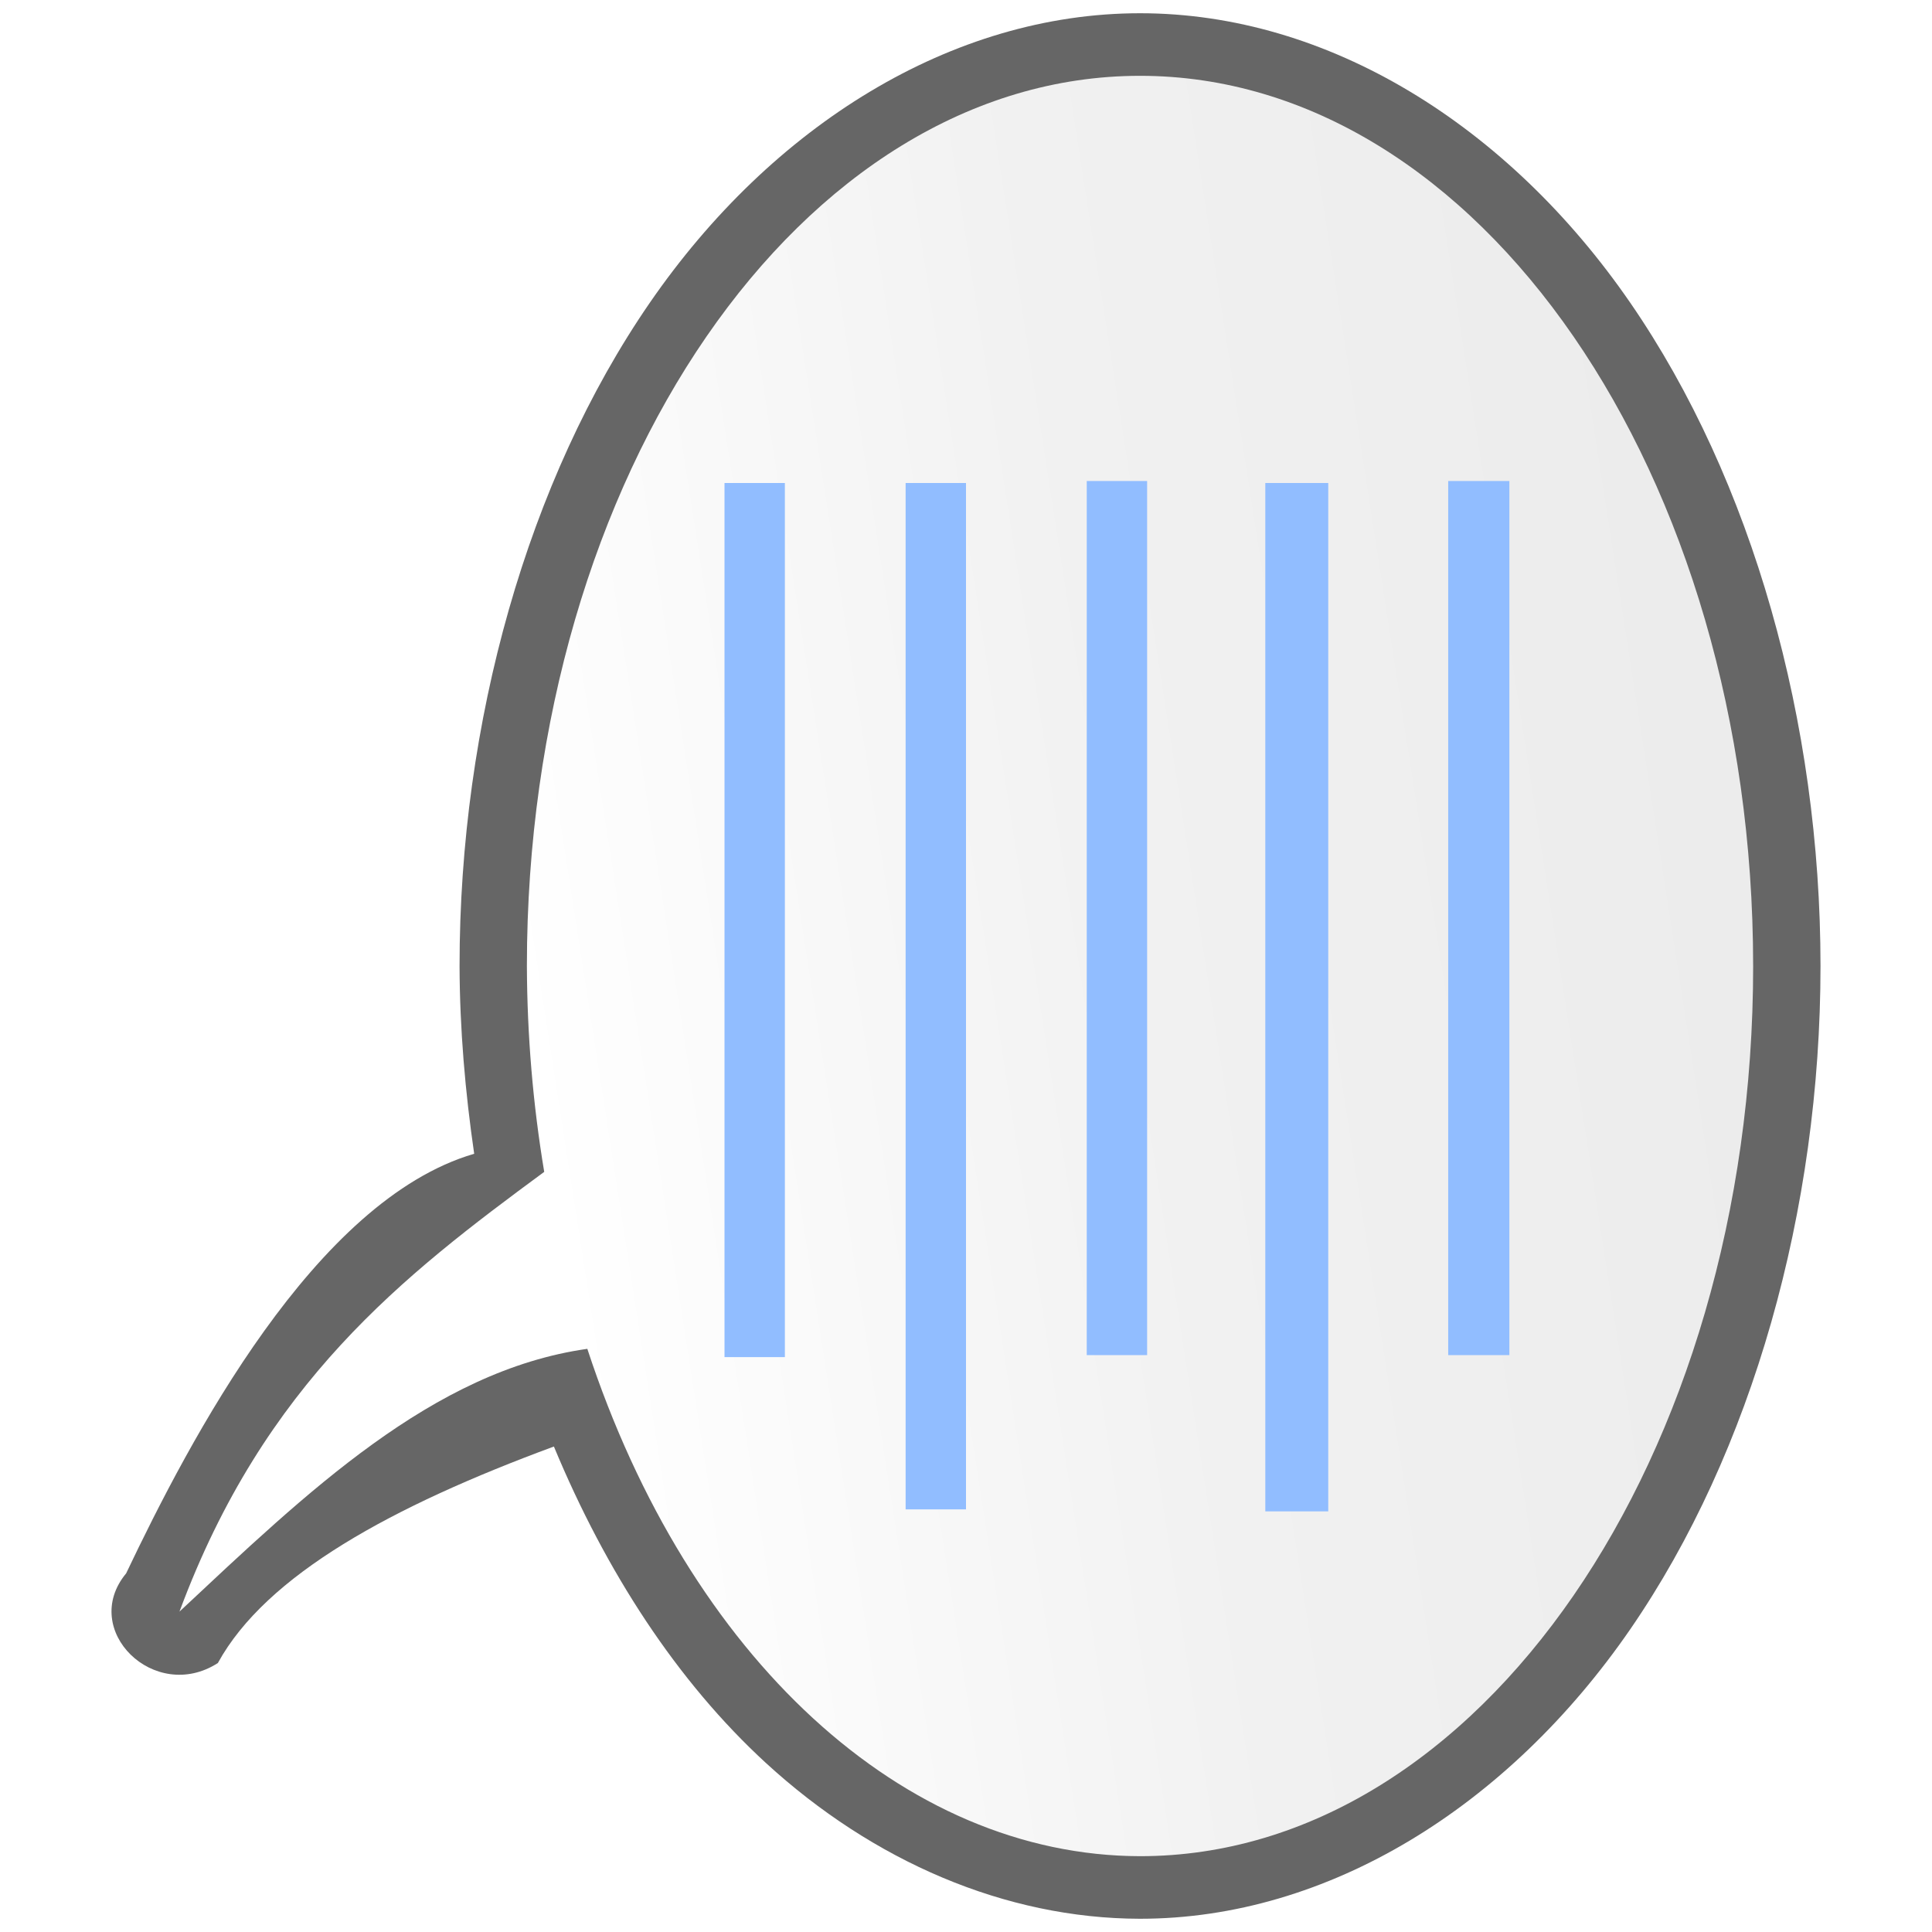
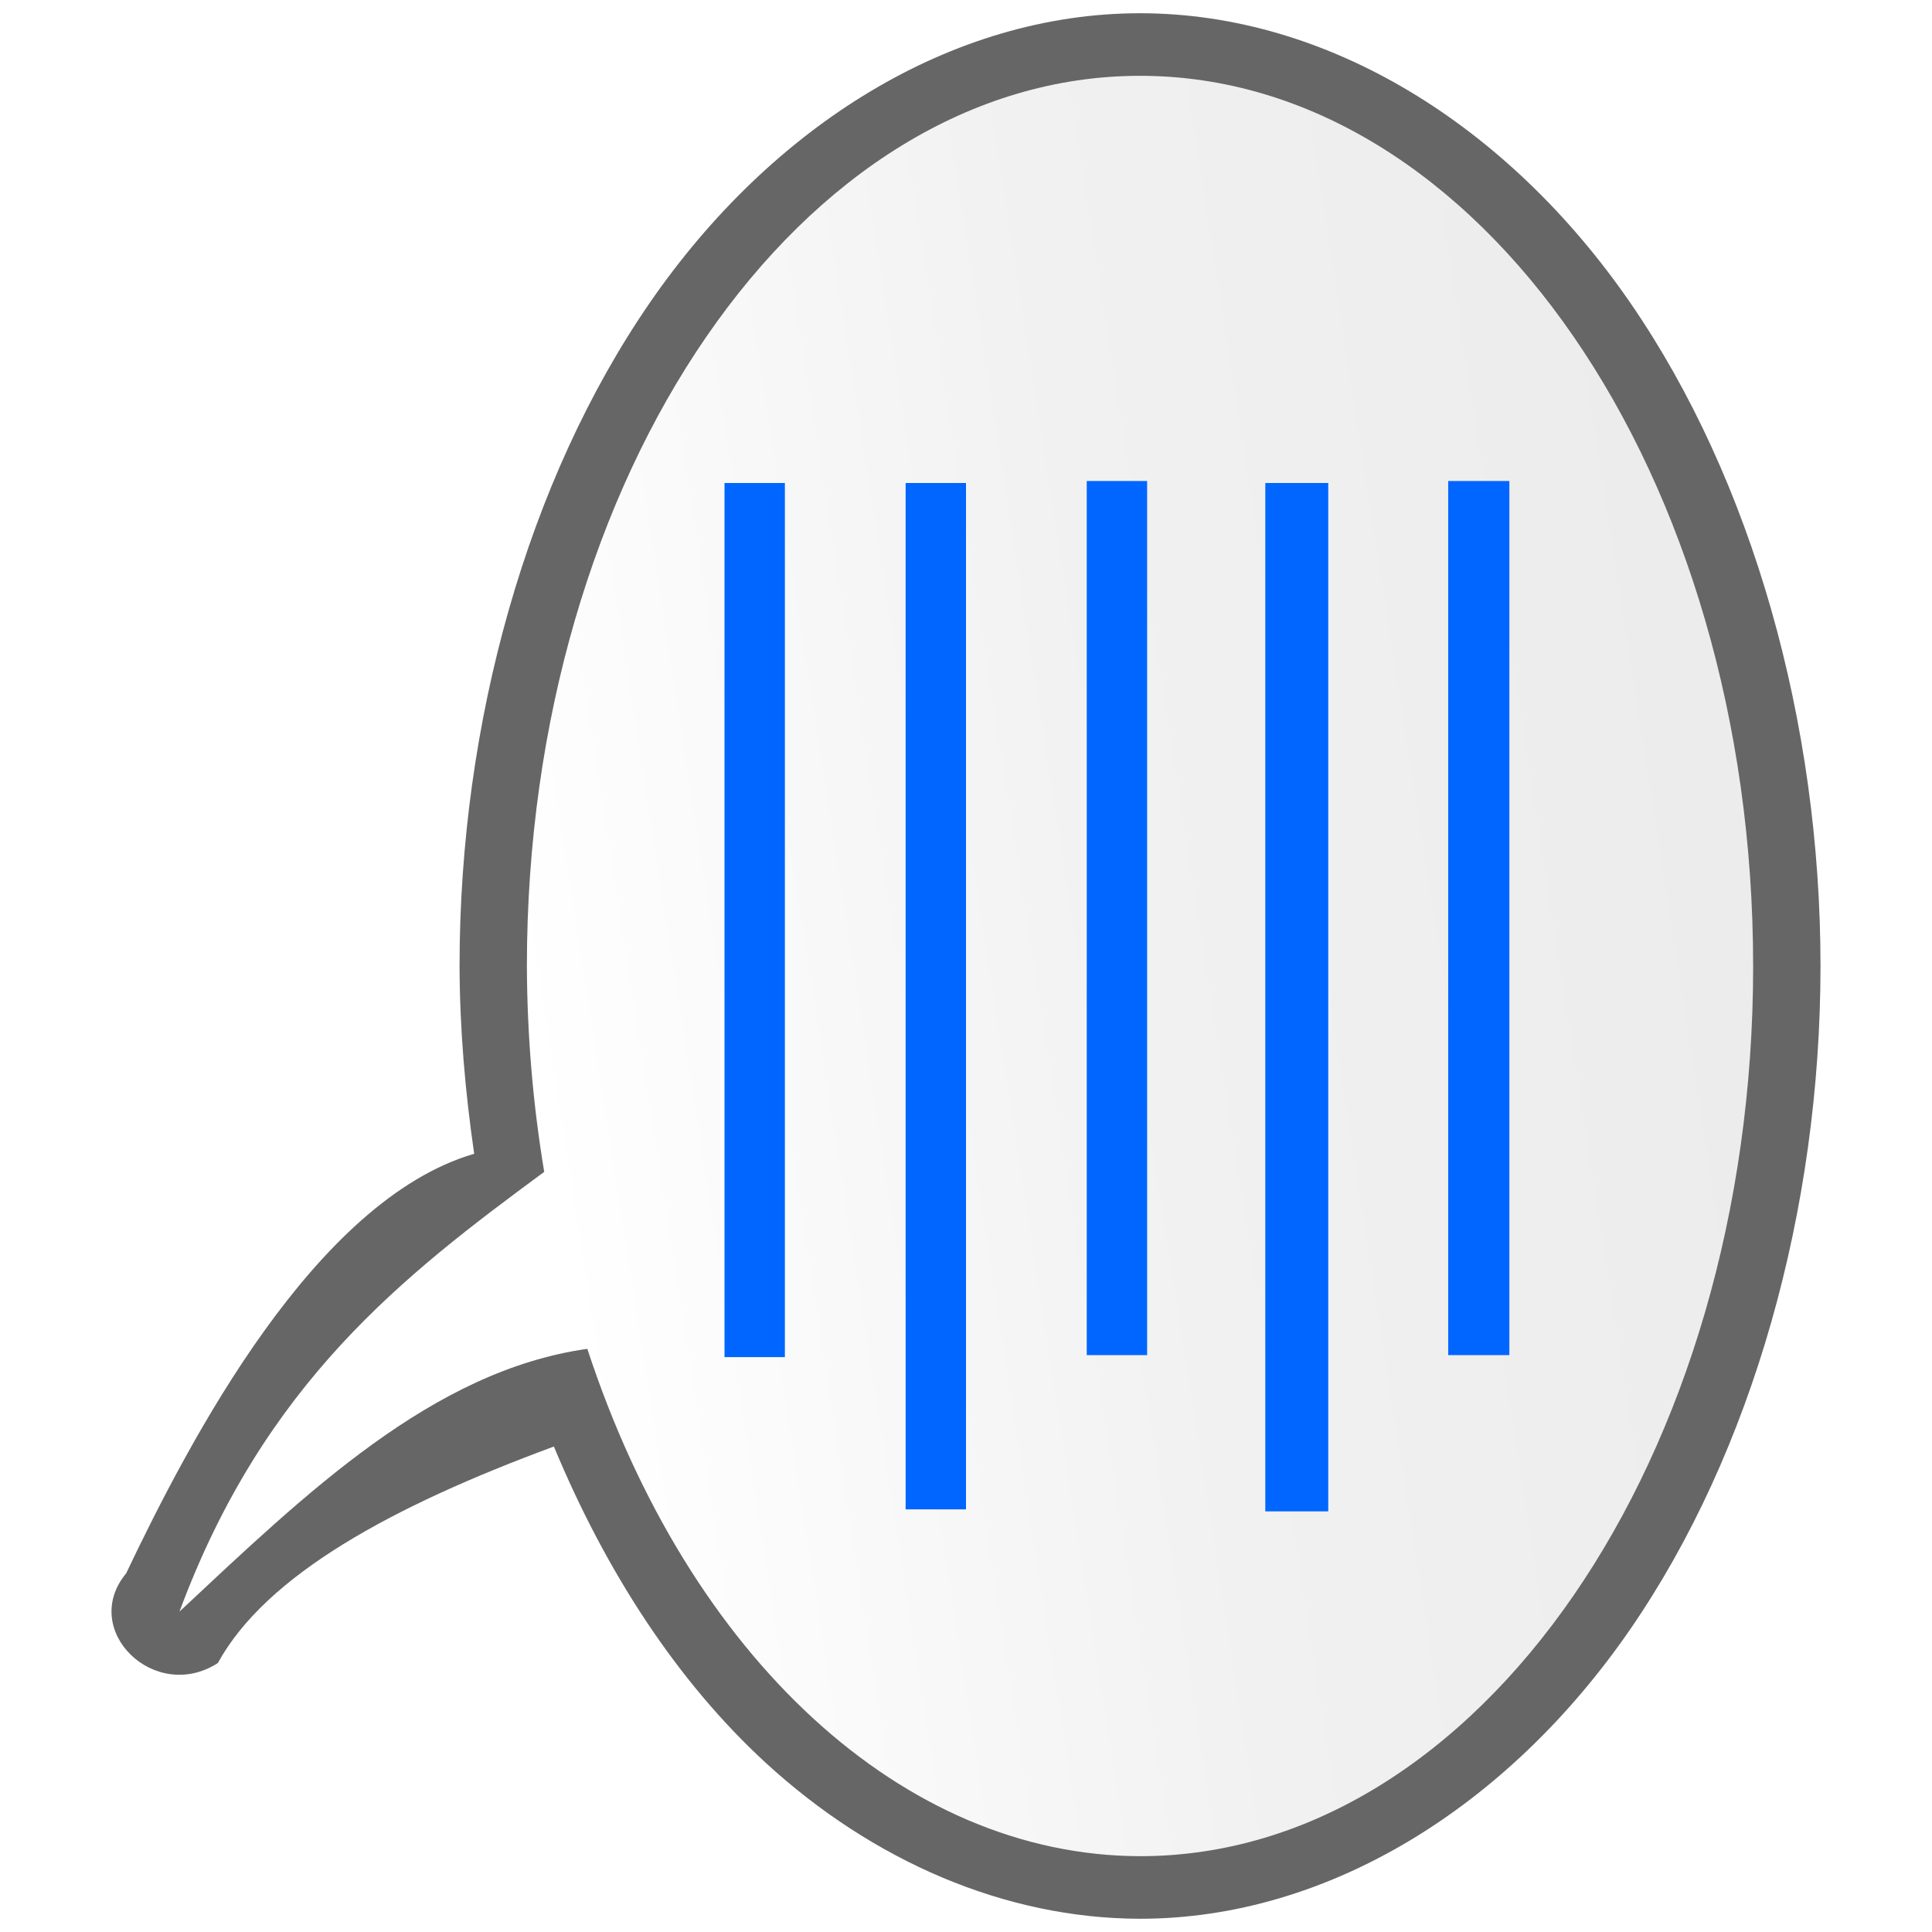
- <svg xmlns="http://www.w3.org/2000/svg" height="128" viewBox="0 0 128 128" width="128">
+ <svg xmlns="http://www.w3.org/2000/svg" height="128" viewBox="0 0 128 128" width="128" version="1.1" id="svg31">
+   <defs id="defs35" />
  <linearGradient id="a" gradientTransform="matrix(0 1 -1.076058 0 135.5682 0)" gradientUnits="userSpaceOnUse" x1="53.928" x2="87.714" y1="194.472" y2="-39.261">
-     <stop offset="0" stop-color="#fff" />
-     <stop offset=".426" stop-color="#fff" />
-     <stop offset=".589" stop-color="#f1f1f1" />
-     <stop offset=".802" stop-color="#eaeaea" />
-     <stop offset="1" stop-color="#dfdfdf" />
+     <stop offset="0" stop-color="#fff" id="stop2" />
+     <stop offset=".426" stop-color="#fff" id="stop4" />
+     <stop offset=".589" stop-color="#f1f1f1" id="stop6" />
+     <stop offset=".802" stop-color="#eaeaea" id="stop8" />
+     <stop offset="1" stop-color="#dfdfdf" id="stop10" />
  </linearGradient>
-   <g transform="matrix(1 0 0 -1 0 128)">
-     <path d="m120.613 64c-0-16.135-4.51-32.191-12.602-43.939-8.092-11.748-20.021-19.184-32.481-19.184-.004-0-.007-0-.011 0-8.923.018-17.683 3.811-24.779 10.324-5.87 5.389-10.602 12.674-14.043 20.963-10.72-3.957-19.062-8.508-22.263-14.344-4.189-2.694-9.184 2.187-6.078 5.939 4.219 8.859 12.498 24.714 23.06 27.801-.595 4.092-.955 8.25-.969 12.426-0.0.005-0.0.009 0 .014 0 16.135 4.51 32.191 12.602 43.939 8.092 11.748 20.021 19.184 32.481 19.184 12.46 0 24.39-7.435 32.481-19.184 8.092-11.748 12.602-27.804 12.602-43.939z" fill="#666" />
-     <path d="m116.151 64c-0-32.572-18.187-58.977-40.621-58.977-15.646.031-29.889 13.105-36.618 33.613-10.251-1.451-18.605-9.538-27.021-17.408 5.629 15.17 14.846 22.267 24.165 29.133-.747 4.466-1.132 9.043-1.148 13.639 0 32.572 18.187 58.977 40.621 58.977 22.434 0 40.621-26.405 40.621-58.977z" fill="url(#a)" />
+   <g transform="matrix(1 0 0 -1 0 128)" id="g17">
+     <path d="m120.613 64c-0-16.135-4.51-32.191-12.602-43.939-8.092-11.748-20.021-19.184-32.481-19.184-.004-0-.007-0-.011 0-8.923.018-17.683 3.811-24.779 10.324-5.87 5.389-10.602 12.674-14.043 20.963-10.72-3.957-19.062-8.508-22.263-14.344-4.189-2.694-9.184 2.187-6.078 5.939 4.219 8.859 12.498 24.714 23.06 27.801-.595 4.092-.955 8.25-.969 12.426-0.0.005-0.0.009 0 .014 0 16.135 4.51 32.191 12.602 43.939 8.092 11.748 20.021 19.184 32.481 19.184 12.46 0 24.39-7.435 32.481-19.184 8.092-11.748 12.602-27.804 12.602-43.939z" fill="#666" id="path13" />
+     <path d="m116.151 64c-0-32.572-18.187-58.977-40.621-58.977-15.646.031-29.889 13.105-36.618 33.613-10.251-1.451-18.605-9.538-27.021-17.408 5.629 15.17 14.846 22.267 24.165 29.133-.747 4.466-1.132 9.043-1.148 13.639 0 32.572 18.187 58.977 40.621 58.977 22.434 0 40.621-26.405 40.621-58.977z" fill="url(#a)" id="path15" />
  </g>
-   <g fill="#91bdff" transform="rotate(90)">
-     <path d="m31.868-100h57.912v4.052h-57.912z" />
-     <path d="m32-88h68.132v4.17h-68.132z" />
-     <path d="m31.868-76h57.912v4h-57.912z" />
-     <path d="m32-64h68v4h-68z" />
-     <path d="m32-52h57.912v4h-57.912z" />
+   <g fill="#91bdff" transform="rotate(90)" id="g29">
+     <path d="m31.868-100h57.912v4.052h-57.912z" id="path19" style="fill:#0066ff" />
+     <path d="m32-88h68.132v4.17h-68.132z" id="path21" style="fill:#0066ff" />
+     <path d="m31.868-76h57.912v4h-57.912z" id="path23" style="fill:#0066ff" />
+     <path d="m32-64h68v4h-68z" id="path25" style="fill:#0066ff" />
+     <path d="m32-52h57.912v4h-57.912z" id="path27" style="fill:#0066ff" />
  </g>
</svg>
